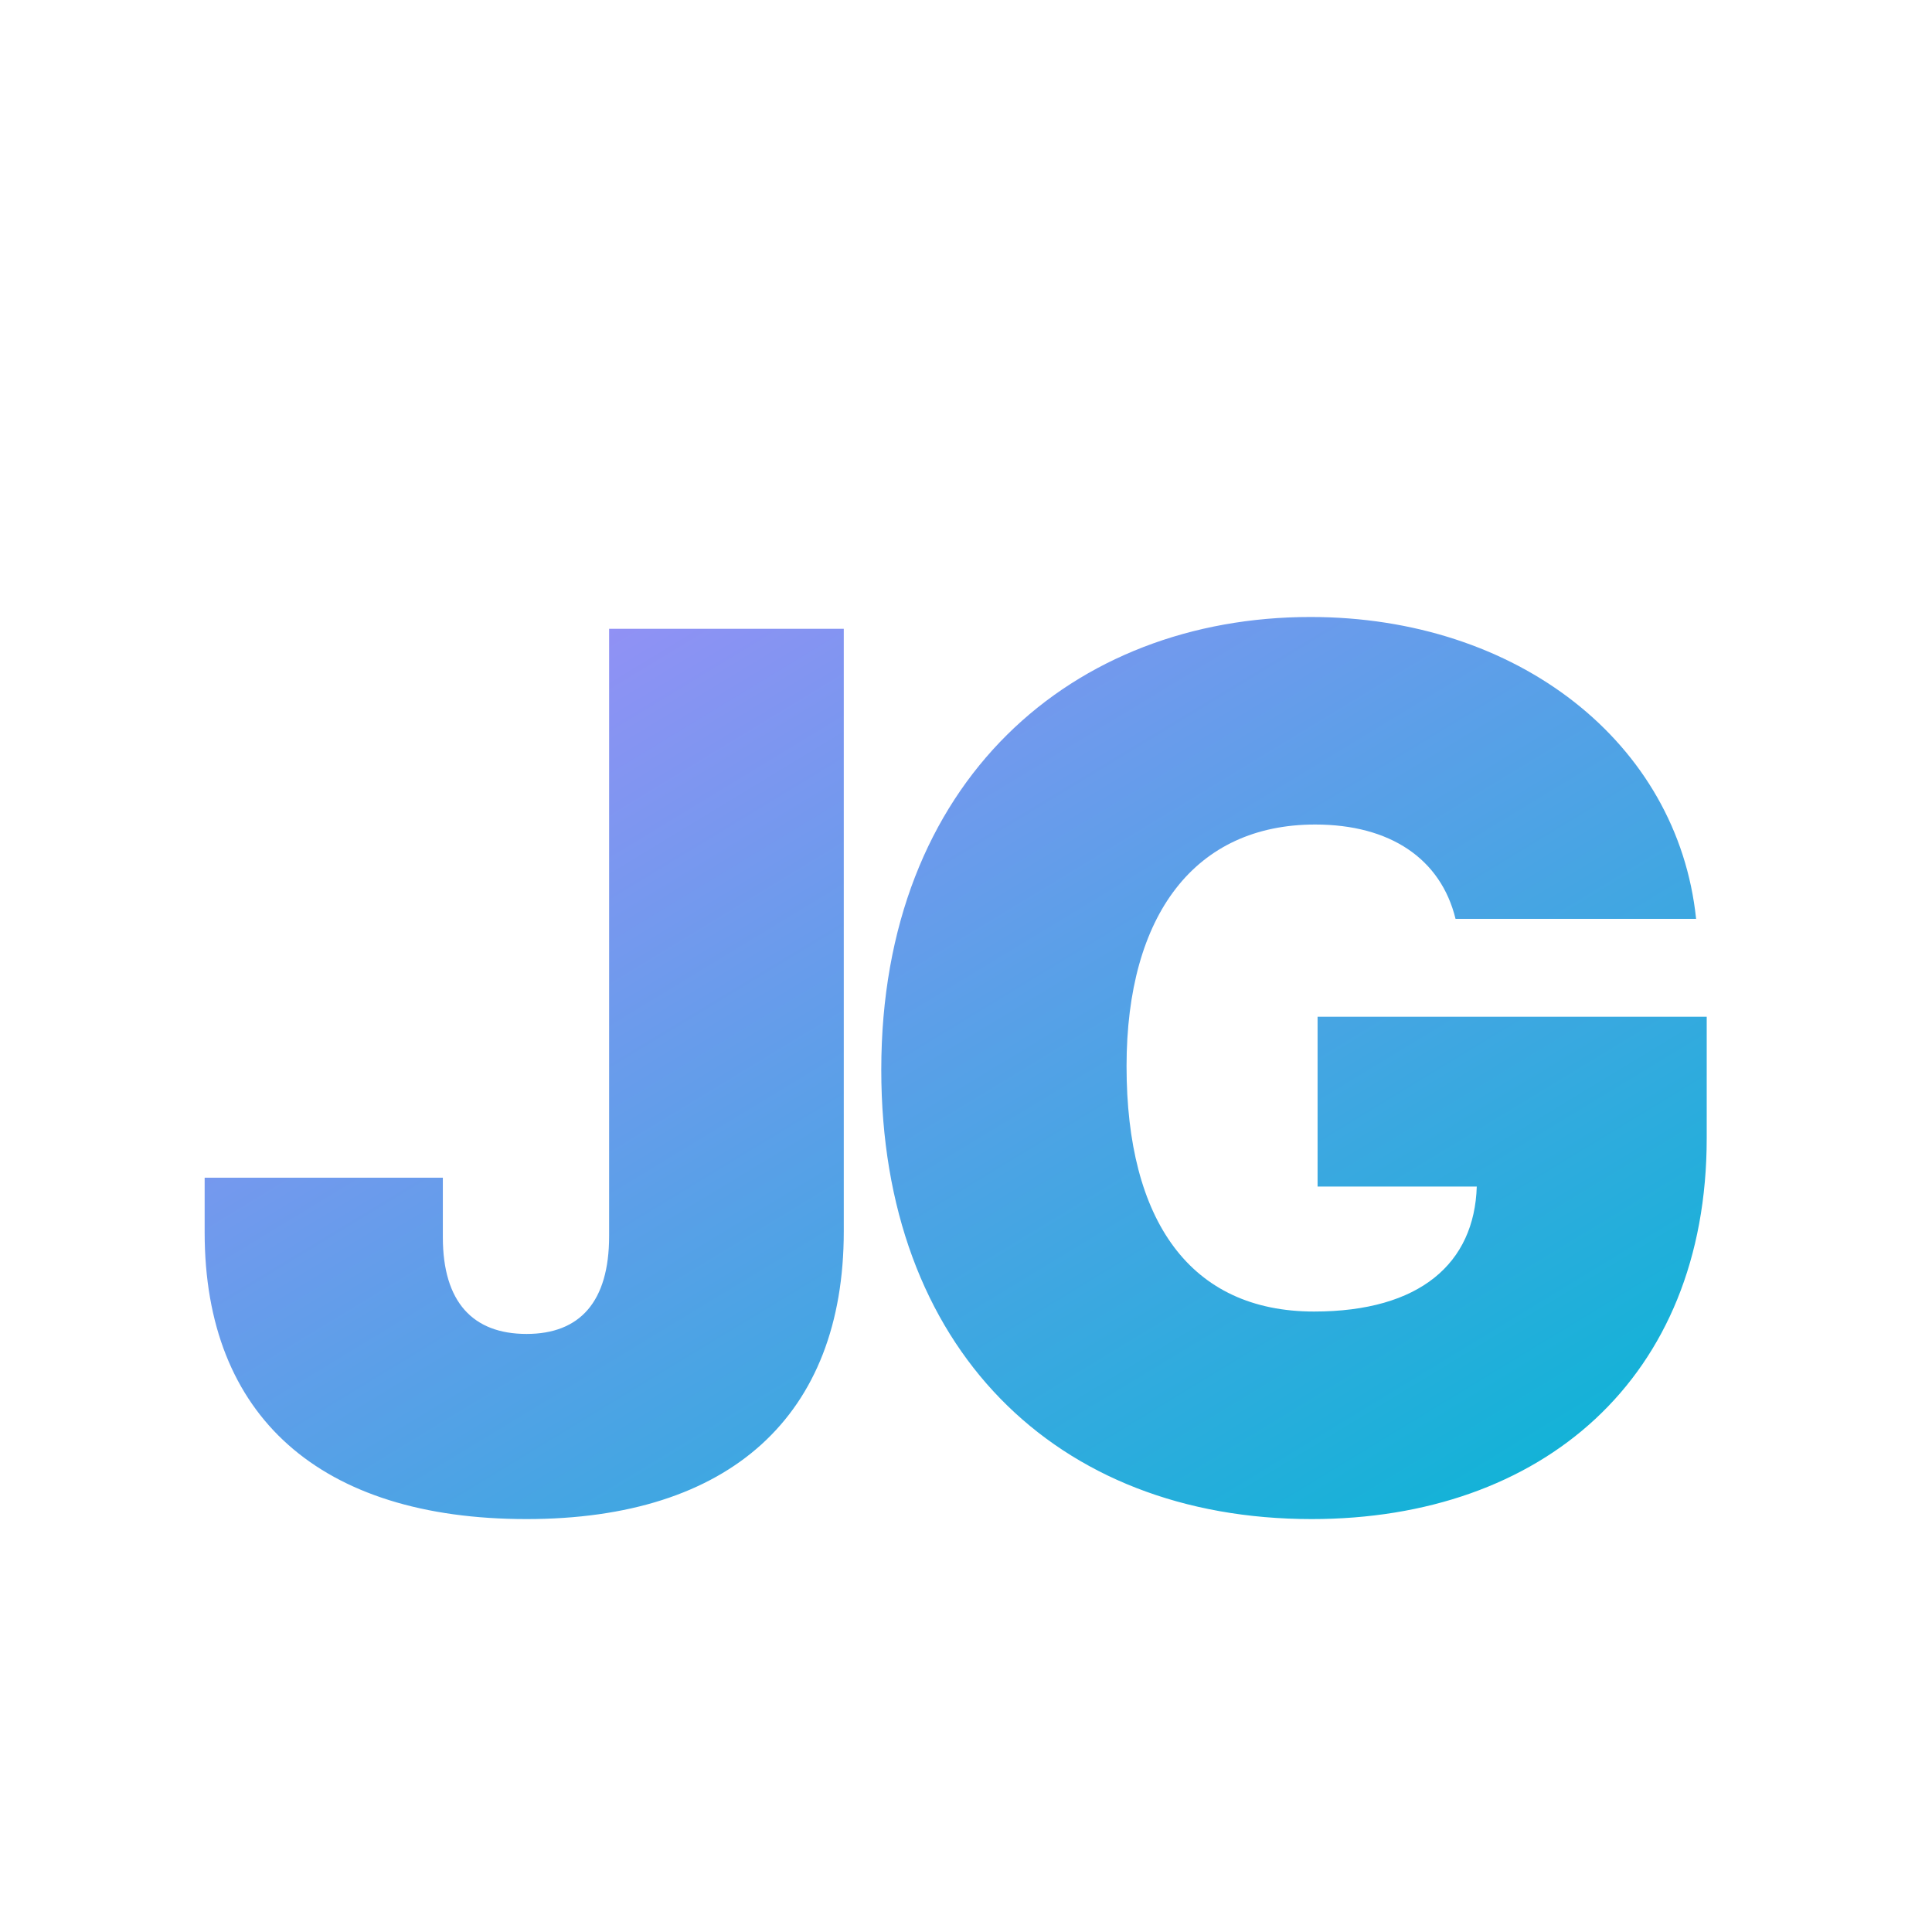
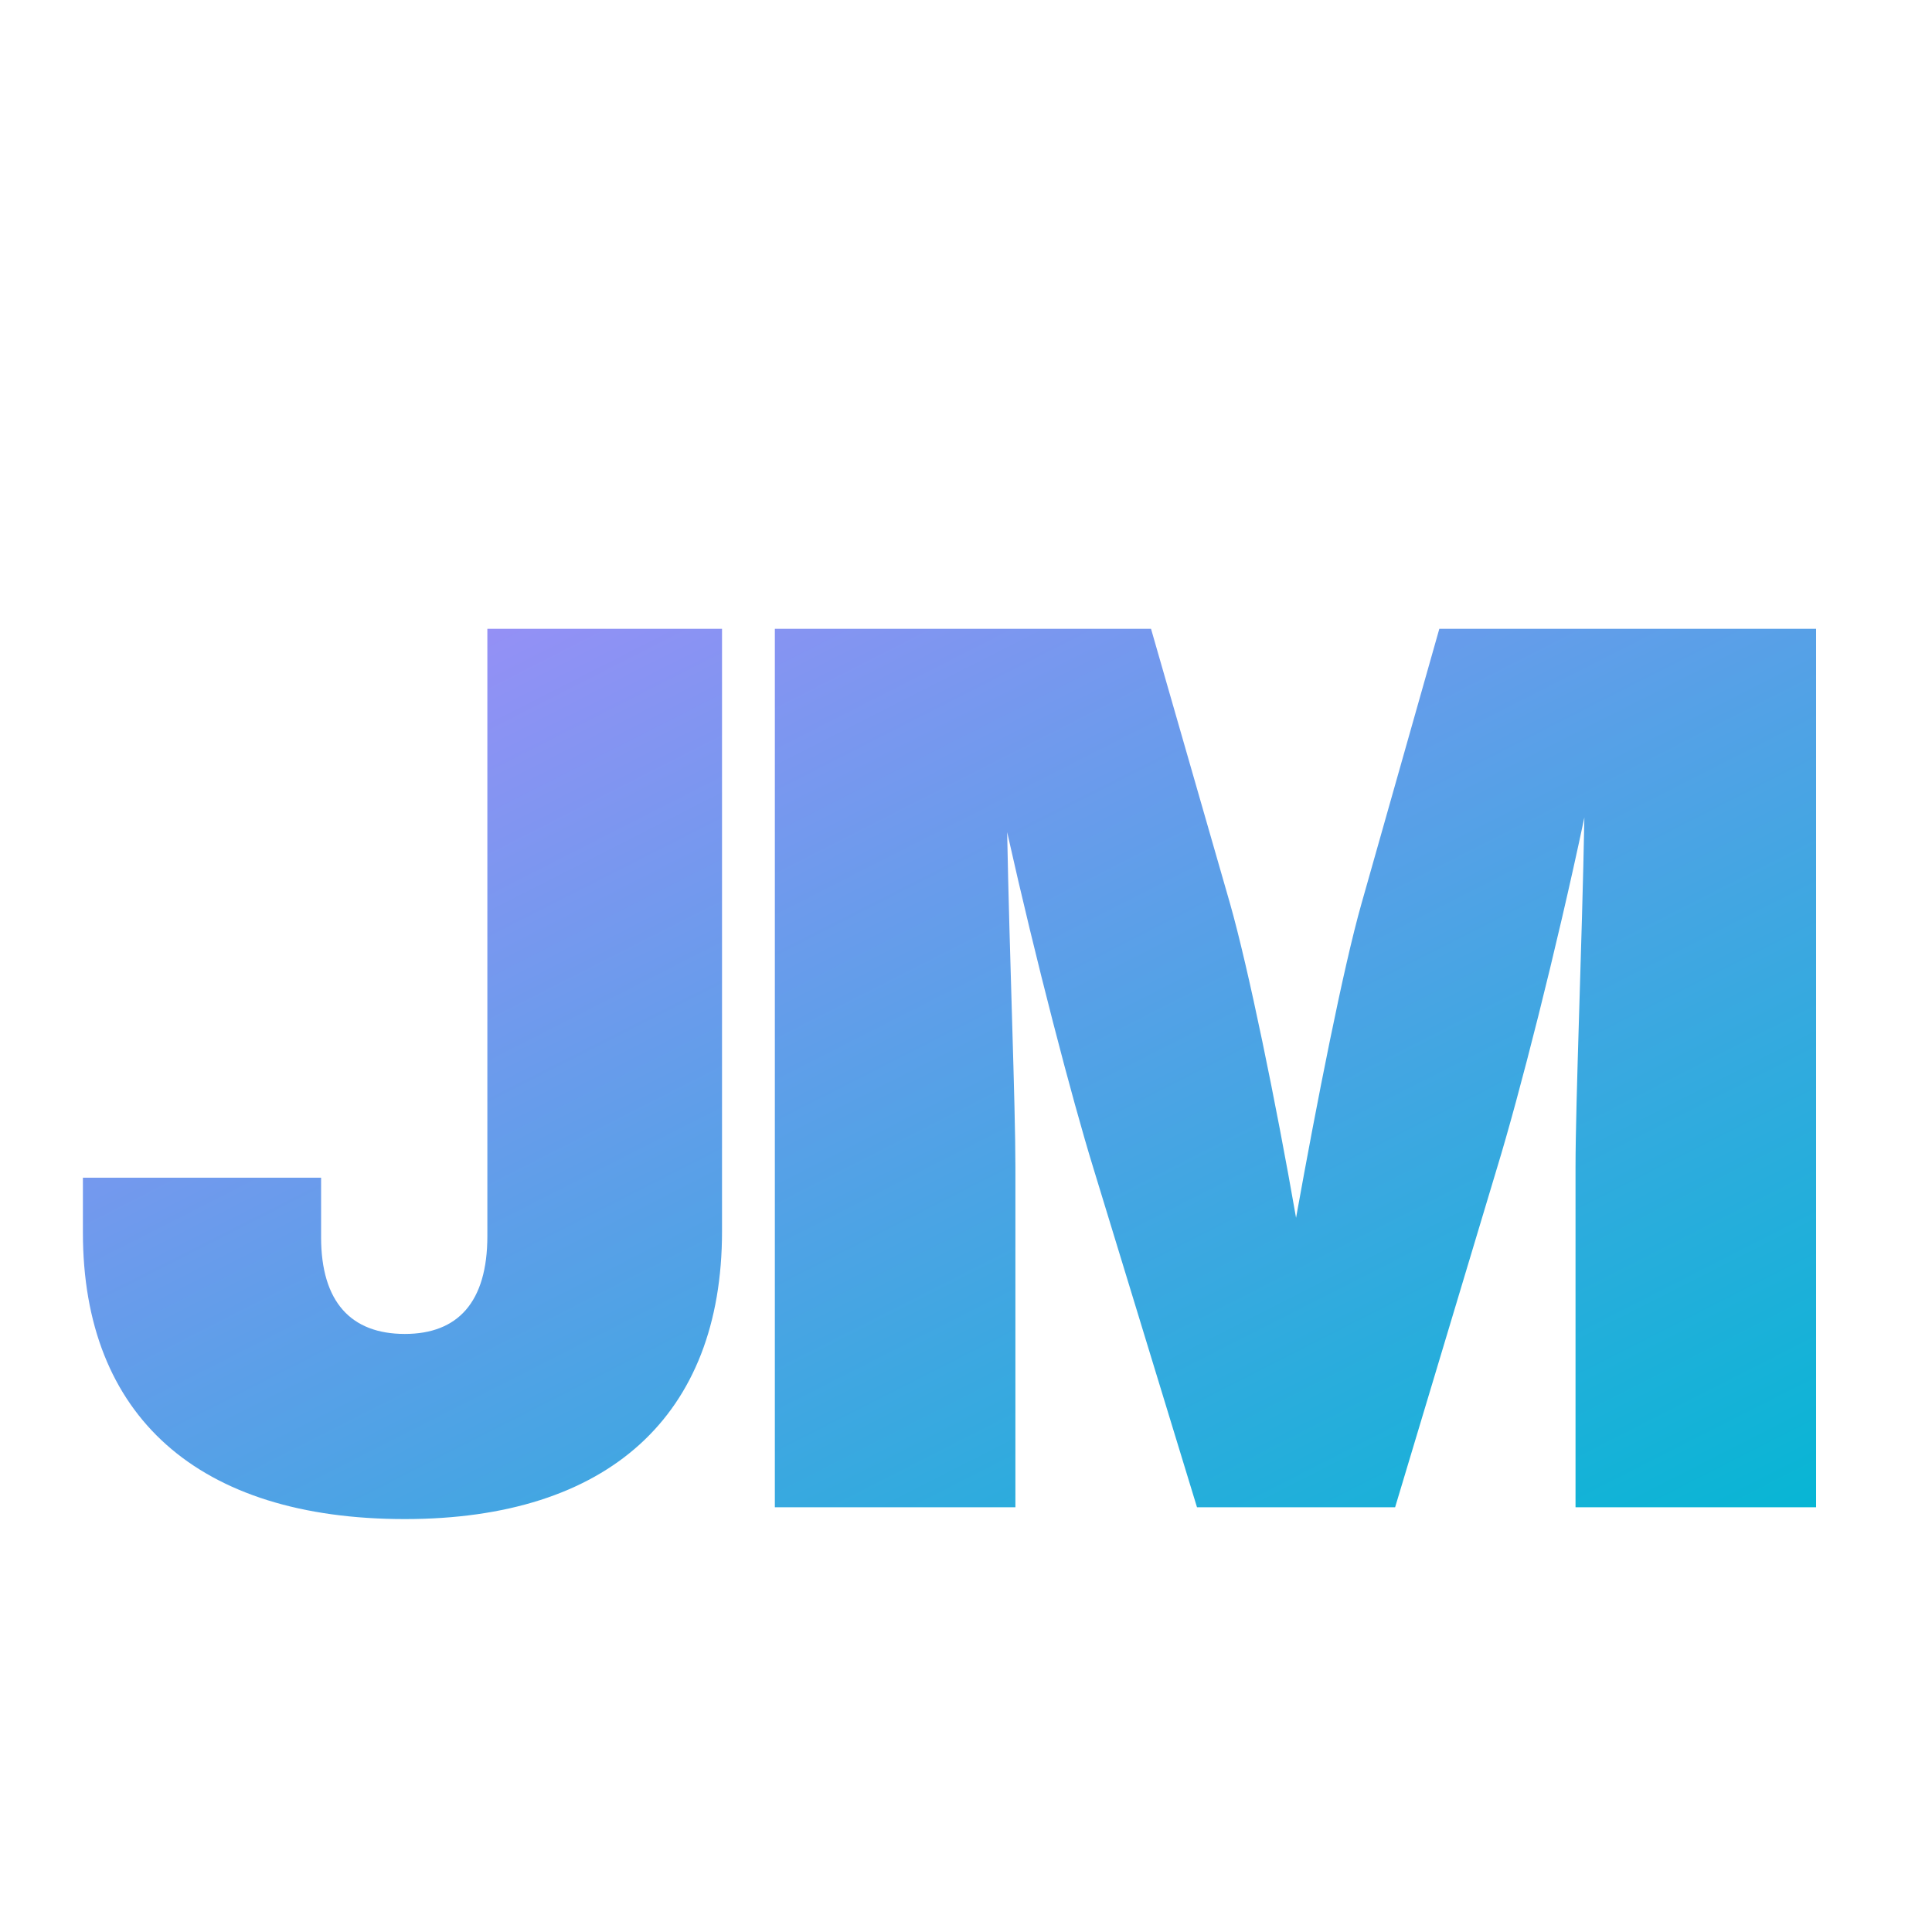
<svg xmlns="http://www.w3.org/2000/svg" viewBox="0 0 256 256">
  <defs>
    <linearGradient id="grad" x1="0%" y1="0%" x2="100%" y2="100%">
      <stop offset="0%" stop-color="#a78bfa" />
      <stop offset="100%" stop-color="#06b6d4" />
    </linearGradient>
  </defs>
-   <text x="50%" y="54%" font-family="system-ui, -apple-system, sans-serif" font-weight="900" font-size="160" fill="url(#grad)" text-anchor="middle" dominant-baseline="middle" letter-spacing="-0.05em">JG</text>
+   <text x="50%" y="54%" font-family="system-ui, -apple-system, sans-serif" font-weight="900" font-size="160" fill="url(#grad)" text-anchor="middle" dominant-baseline="middle" letter-spacing="-0.05em">JM</text>
</svg>
